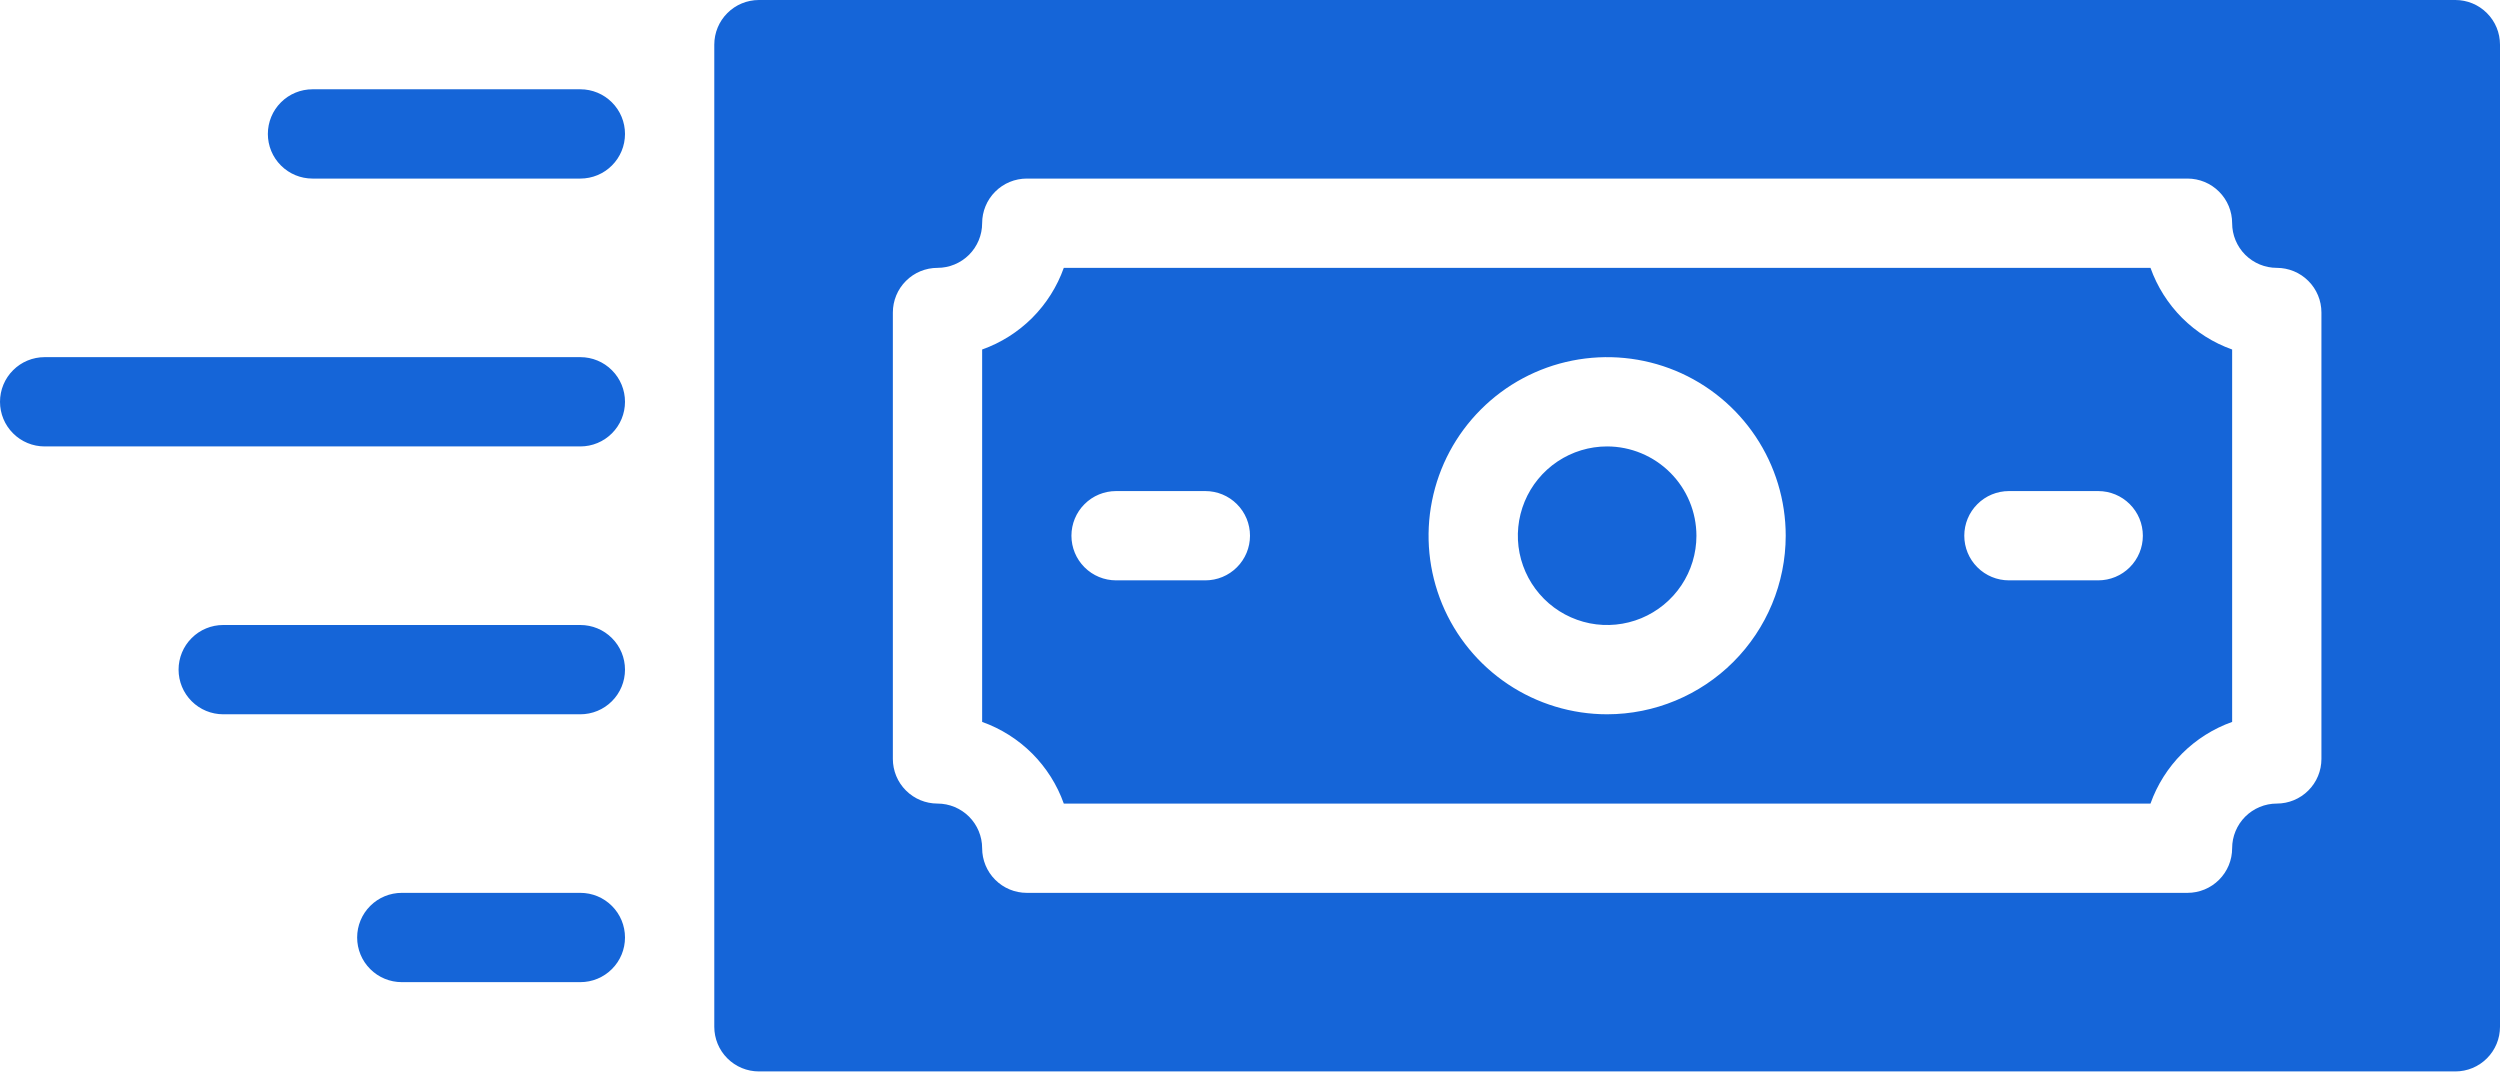
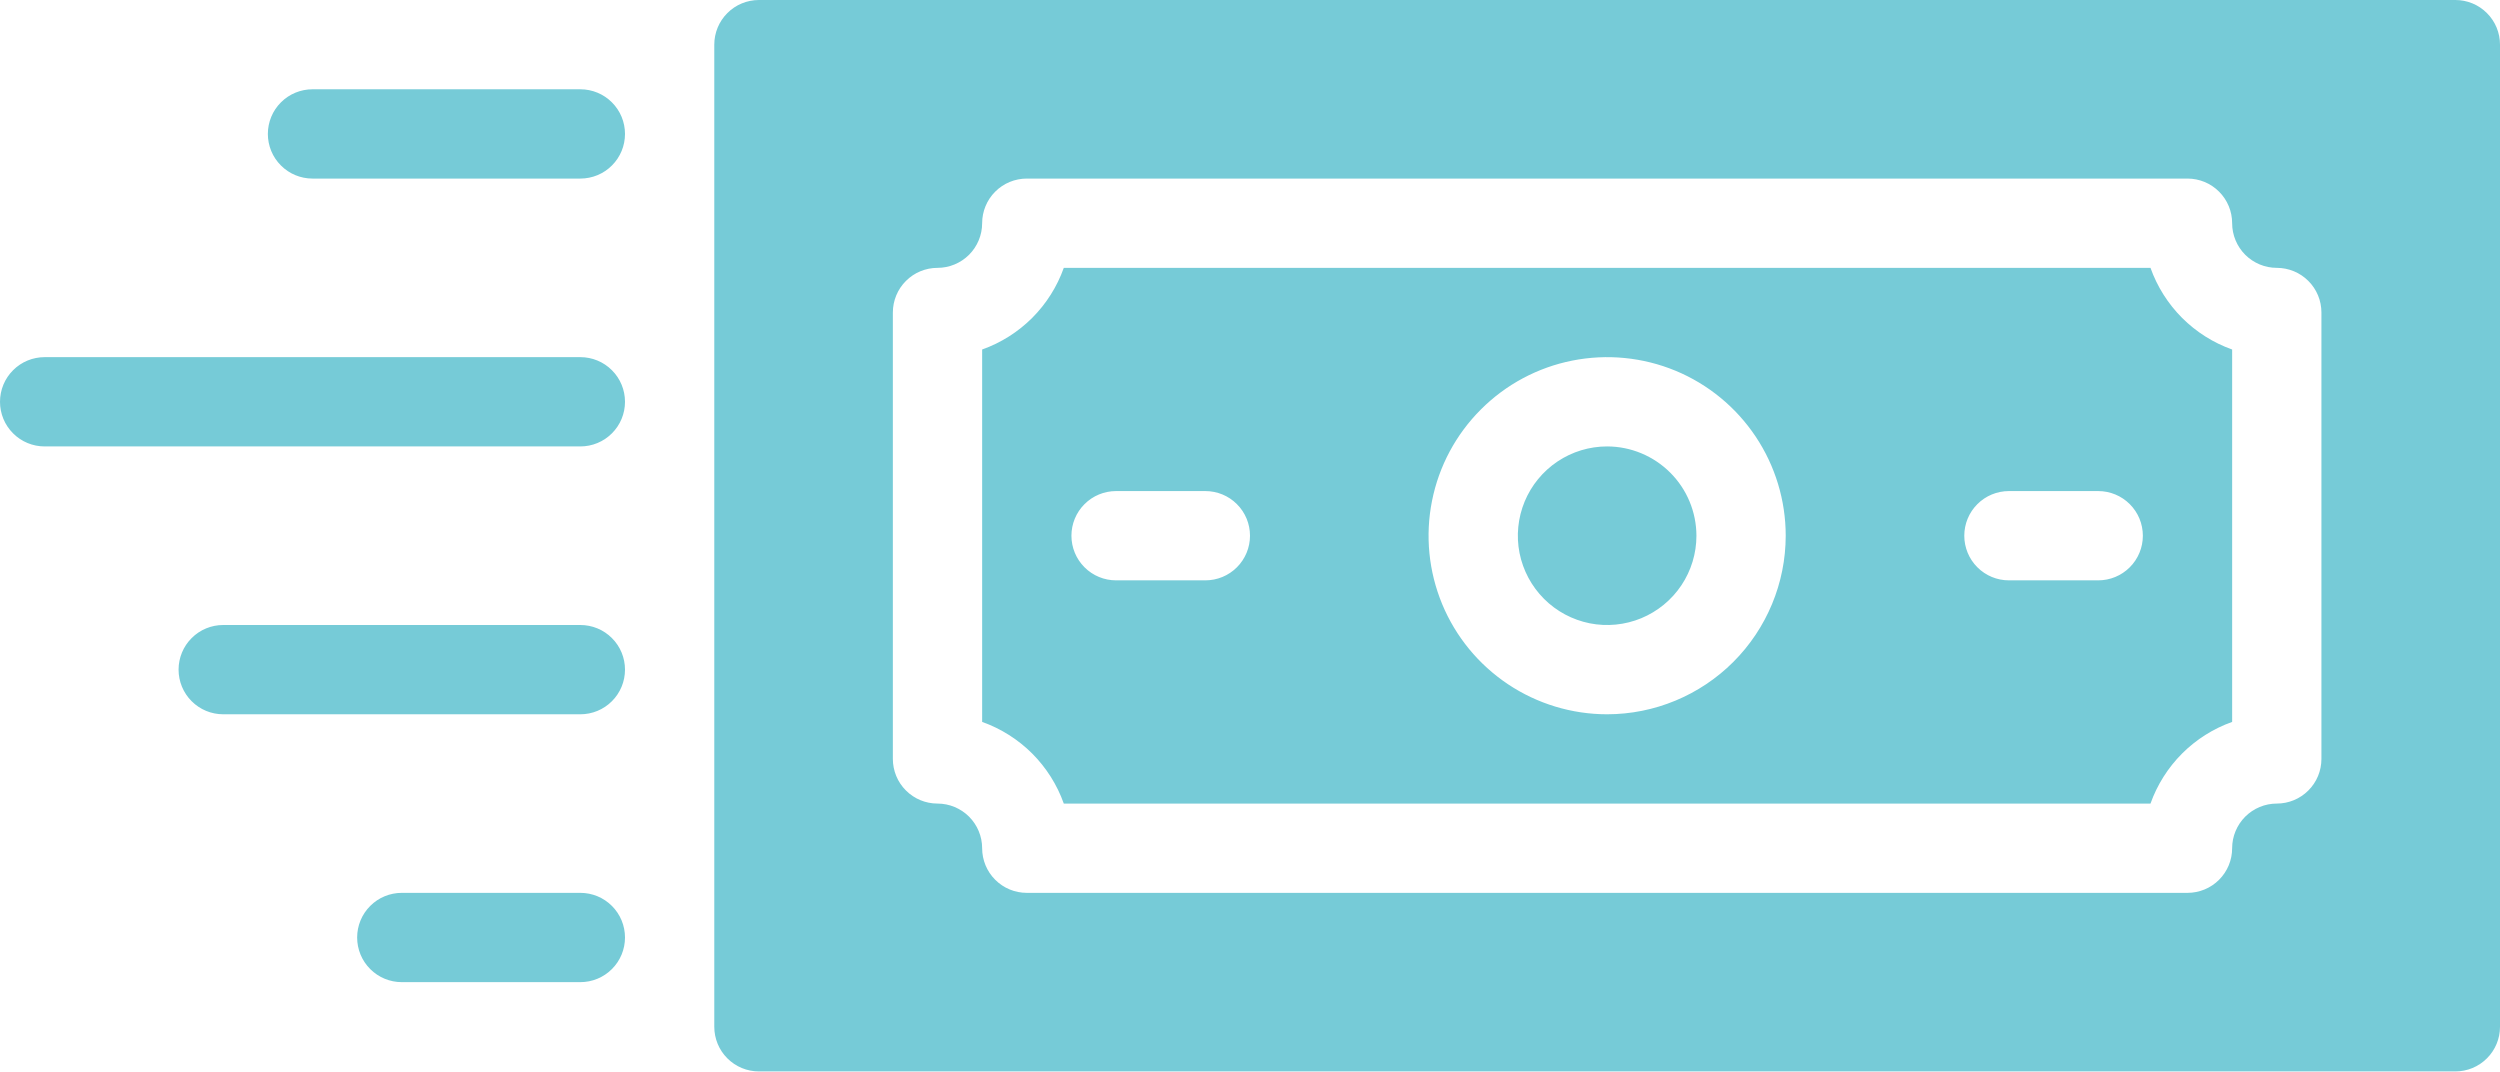
<svg xmlns="http://www.w3.org/2000/svg" width="56" height="24" viewBox="0 0 56 24" fill="none">
-   <path d="M38 12C38 12.396 37.883 12.782 37.663 13.111C37.443 13.44 37.131 13.696 36.765 13.848C36.4 13.999 35.998 14.039 35.61 13.962C35.222 13.884 34.865 13.694 34.586 13.414C34.306 13.134 34.116 12.778 34.038 12.39C33.961 12.002 34.001 11.6 34.152 11.235C34.304 10.869 34.56 10.557 34.889 10.337C35.218 10.117 35.604 10 36 10C36.53 10.001 37.038 10.212 37.413 10.587C37.788 10.961 37.999 11.47 38 12V12ZM50 7.829V16.171C49.578 16.321 49.196 16.563 48.879 16.879C48.563 17.196 48.321 17.578 48.171 18H23.829C23.679 17.578 23.437 17.196 23.121 16.879C22.804 16.563 22.422 16.321 22 16.171V7.829C22.422 7.679 22.804 7.437 23.121 7.121C23.437 6.804 23.679 6.422 23.829 6H48.171C48.321 6.422 48.563 6.804 48.879 7.121C49.196 7.437 49.578 7.679 50 7.829V7.829ZM28 12C28 11.735 27.895 11.48 27.707 11.293C27.52 11.105 27.265 11 27 11H25C24.735 11 24.48 11.105 24.293 11.293C24.105 11.48 24 11.735 24 12C24 12.265 24.105 12.52 24.293 12.707C24.48 12.895 24.735 13 25 13H27C27.265 13 27.52 12.895 27.707 12.707C27.895 12.52 28 12.265 28 12ZM40 12C40 11.209 39.765 10.435 39.326 9.778C38.886 9.12 38.262 8.607 37.531 8.304C36.8 8.002 35.996 7.923 35.22 8.077C34.444 8.231 33.731 8.612 33.172 9.172C32.612 9.731 32.231 10.444 32.077 11.22C31.922 11.996 32.002 12.8 32.304 13.531C32.607 14.262 33.12 14.886 33.778 15.326C34.435 15.765 35.209 16 36 16C37.06 15.999 38.077 15.577 38.827 14.827C39.577 14.077 39.999 13.06 40 12V12ZM48 12C48 11.735 47.895 11.48 47.707 11.293C47.52 11.105 47.265 11 47 11H45C44.735 11 44.48 11.105 44.293 11.293C44.105 11.48 44 11.735 44 12C44 12.265 44.105 12.52 44.293 12.707C44.48 12.895 44.735 13 45 13H47C47.265 13 47.52 12.895 47.707 12.707C47.895 12.52 48 12.265 48 12ZM56 1V23C56 23.265 55.895 23.52 55.707 23.707C55.52 23.895 55.265 24 55 24H17C16.735 24 16.48 23.895 16.293 23.707C16.105 23.52 16 23.265 16 23V1C16 0.735 16.105 0.48 16.293 0.293C16.48 0.105 16.735 0 17 0H55C55.265 0 55.52 0.105 55.707 0.293C55.895 0.48 56 0.735 56 1ZM52 7C52 6.735 51.895 6.48 51.707 6.293C51.52 6.105 51.265 6 51 6C50.735 6 50.481 5.894 50.293 5.707C50.106 5.519 50 5.265 50 5C50 4.735 49.895 4.48 49.707 4.293C49.52 4.105 49.265 4 49 4H23C22.735 4 22.48 4.105 22.293 4.293C22.105 4.48 22 4.735 22 5C22 5.265 21.894 5.519 21.707 5.707C21.519 5.894 21.265 6 21 6C20.735 6 20.48 6.105 20.293 6.293C20.105 6.48 20 6.735 20 7V17C20 17.265 20.105 17.52 20.293 17.707C20.48 17.895 20.735 18 21 18C21.265 18 21.519 18.106 21.707 18.293C21.894 18.481 22 18.735 22 19C22 19.265 22.105 19.52 22.293 19.707C22.48 19.895 22.735 20 23 20H49C49.265 20 49.52 19.895 49.707 19.707C49.895 19.52 50 19.265 50 19C50 18.735 50.106 18.481 50.293 18.293C50.481 18.106 50.735 18 51 18C51.265 18 51.52 17.895 51.707 17.707C51.895 17.52 52 17.265 52 17V7ZM13 20H9C8.735 20 8.48 20.105 8.293 20.293C8.105 20.48 8 20.735 8 21C8 21.265 8.105 21.52 8.293 21.707C8.48 21.895 8.735 22 9 22H13C13.265 22 13.52 21.895 13.707 21.707C13.895 21.52 14 21.265 14 21C14 20.735 13.895 20.48 13.707 20.293C13.52 20.105 13.265 20 13 20ZM13 14H5C4.735 14 4.48 14.105 4.293 14.293C4.105 14.48 4 14.735 4 15C4 15.265 4.105 15.52 4.293 15.707C4.48 15.895 4.735 16 5 16H13C13.265 16 13.52 15.895 13.707 15.707C13.895 15.52 14 15.265 14 15C14 14.735 13.895 14.48 13.707 14.293C13.52 14.105 13.265 14 13 14ZM13 2H7C6.735 2 6.48 2.105 6.293 2.293C6.105 2.48 6 2.735 6 3C6 3.265 6.105 3.52 6.293 3.707C6.48 3.895 6.735 4 7 4H13C13.265 4 13.52 3.895 13.707 3.707C13.895 3.52 14 3.265 14 3C14 2.735 13.895 2.48 13.707 2.293C13.52 2.105 13.265 2 13 2ZM13 8H1C0.735 8 0.48 8.105 0.293 8.293C0.105 8.48 0 8.735 0 9C0 9.265 0.105 9.52 0.293 9.707C0.48 9.895 0.735 10 1 10H13C13.265 10 13.52 9.895 13.707 9.707C13.895 9.52 14 9.265 14 9C14 8.735 13.895 8.48 13.707 8.293C13.52 8.105 13.265 8 13 8Z" fill="#1565D8" />
+   <path d="M38 12C38 12.396 37.883 12.782 37.663 13.111C37.443 13.44 37.131 13.696 36.765 13.848C36.4 13.999 35.998 14.039 35.61 13.962C35.222 13.884 34.865 13.694 34.586 13.414C34.306 13.134 34.116 12.778 34.038 12.39C33.961 12.002 34.001 11.6 34.152 11.235C34.304 10.869 34.56 10.557 34.889 10.337C35.218 10.117 35.604 10 36 10C36.53 10.001 37.038 10.212 37.413 10.587C37.788 10.961 37.999 11.47 38 12ZM50 7.829V16.171C49.578 16.321 49.196 16.563 48.879 16.879C48.563 17.196 48.321 17.578 48.171 18H23.829C23.679 17.578 23.437 17.196 23.121 16.879C22.804 16.563 22.422 16.321 22 16.171V7.829C22.422 7.679 22.804 7.437 23.121 7.121C23.437 6.804 23.679 6.422 23.829 6H48.171C48.321 6.422 48.563 6.804 48.879 7.121C49.196 7.437 49.578 7.679 50 7.829ZM28 12C28 11.735 27.895 11.48 27.707 11.293C27.52 11.105 27.265 11 27 11H25C24.735 11 24.48 11.105 24.293 11.293C24.105 11.48 24 11.735 24 12C24 12.265 24.105 12.52 24.293 12.707C24.48 12.895 24.735 13 25 13H27C27.265 13 27.52 12.895 27.707 12.707C27.895 12.52 28 12.265 28 12ZM40 12C40 11.209 39.765 10.435 39.326 9.778C38.886 9.12 38.262 8.607 37.531 8.304C36.8 8.002 35.996 7.923 35.22 8.077C34.444 8.231 33.731 8.612 33.172 9.172C32.612 9.731 32.231 10.444 32.077 11.22C31.922 11.996 32.002 12.8 32.304 13.531C32.607 14.262 33.12 14.886 33.778 15.326C34.435 15.765 35.209 16 36 16C37.06 15.999 38.077 15.577 38.827 14.827C39.577 14.077 39.999 13.06 40 12ZM48 12C48 11.735 47.895 11.48 47.707 11.293C47.52 11.105 47.265 11 47 11H45C44.735 11 44.48 11.105 44.293 11.293C44.105 11.48 44 11.735 44 12C44 12.265 44.105 12.52 44.293 12.707C44.48 12.895 44.735 13 45 13H47C47.265 13 47.52 12.895 47.707 12.707C47.895 12.52 48 12.265 48 12ZM56 1V23C56 23.265 55.895 23.52 55.707 23.707C55.52 23.895 55.265 24 55 24H17C16.735 24 16.48 23.895 16.293 23.707C16.105 23.52 16 23.265 16 23V1C16 0.735 16.105 0.48 16.293 0.293C16.48 0.105 16.735 0 17 0H55C55.265 0 55.52 0.105 55.707 0.293C55.895 0.48 56 0.735 56 1ZM52 7C52 6.735 51.895 6.48 51.707 6.293C51.52 6.105 51.265 6 51 6C50.735 6 50.481 5.894 50.293 5.707C50.106 5.519 50 5.265 50 5C50 4.735 49.895 4.48 49.707 4.293C49.52 4.105 49.265 4 49 4H23C22.735 4 22.48 4.105 22.293 4.293C22.105 4.48 22 4.735 22 5C22 5.265 21.894 5.519 21.707 5.707C21.519 5.894 21.265 6 21 6C20.735 6 20.48 6.105 20.293 6.293C20.105 6.48 20 6.735 20 7V17C20 17.265 20.105 17.52 20.293 17.707C20.48 17.895 20.735 18 21 18C21.265 18 21.519 18.106 21.707 18.293C21.894 18.481 22 18.735 22 19C22 19.265 22.105 19.52 22.293 19.707C22.48 19.895 22.735 20 23 20H49C49.265 20 49.52 19.895 49.707 19.707C49.895 19.52 50 19.265 50 19C50 18.735 50.106 18.481 50.293 18.293C50.481 18.106 50.735 18 51 18C51.265 18 51.52 17.895 51.707 17.707C51.895 17.52 52 17.265 52 17V7ZM13 20H9C8.735 20 8.48 20.105 8.293 20.293C8.105 20.48 8 20.735 8 21C8 21.265 8.105 21.52 8.293 21.707C8.48 21.895 8.735 22 9 22H13C13.265 22 13.52 21.895 13.707 21.707C13.895 21.52 14 21.265 14 21C14 20.735 13.895 20.48 13.707 20.293C13.52 20.105 13.265 20 13 20ZM13 14H5C4.735 14 4.48 14.105 4.293 14.293C4.105 14.48 4 14.735 4 15C4 15.265 4.105 15.52 4.293 15.707C4.48 15.895 4.735 16 5 16H13C13.265 16 13.52 15.895 13.707 15.707C13.895 15.52 14 15.265 14 15C14 14.735 13.895 14.48 13.707 14.293C13.52 14.105 13.265 14 13 14ZM13 2H7C6.735 2 6.48 2.105 6.293 2.293C6.105 2.48 6 2.735 6 3C6 3.265 6.105 3.52 6.293 3.707C6.48 3.895 6.735 4 7 4H13C13.265 4 13.52 3.895 13.707 3.707C13.895 3.52 14 3.265 14 3C14 2.735 13.895 2.48 13.707 2.293C13.52 2.105 13.265 2 13 2ZM13 8H1C0.735 8 0.48 8.105 0.293 8.293C0.105 8.48 0 8.735 0 9C0 9.265 0.105 9.52 0.293 9.707C0.48 9.895 0.735 10 1 10H13C13.265 10 13.52 9.895 13.707 9.707C13.895 9.52 14 9.265 14 9C14 8.735 13.895 8.48 13.707 8.293C13.52 8.105 13.265 8 13 8Z" fill="#76CBD7" />
</svg>
